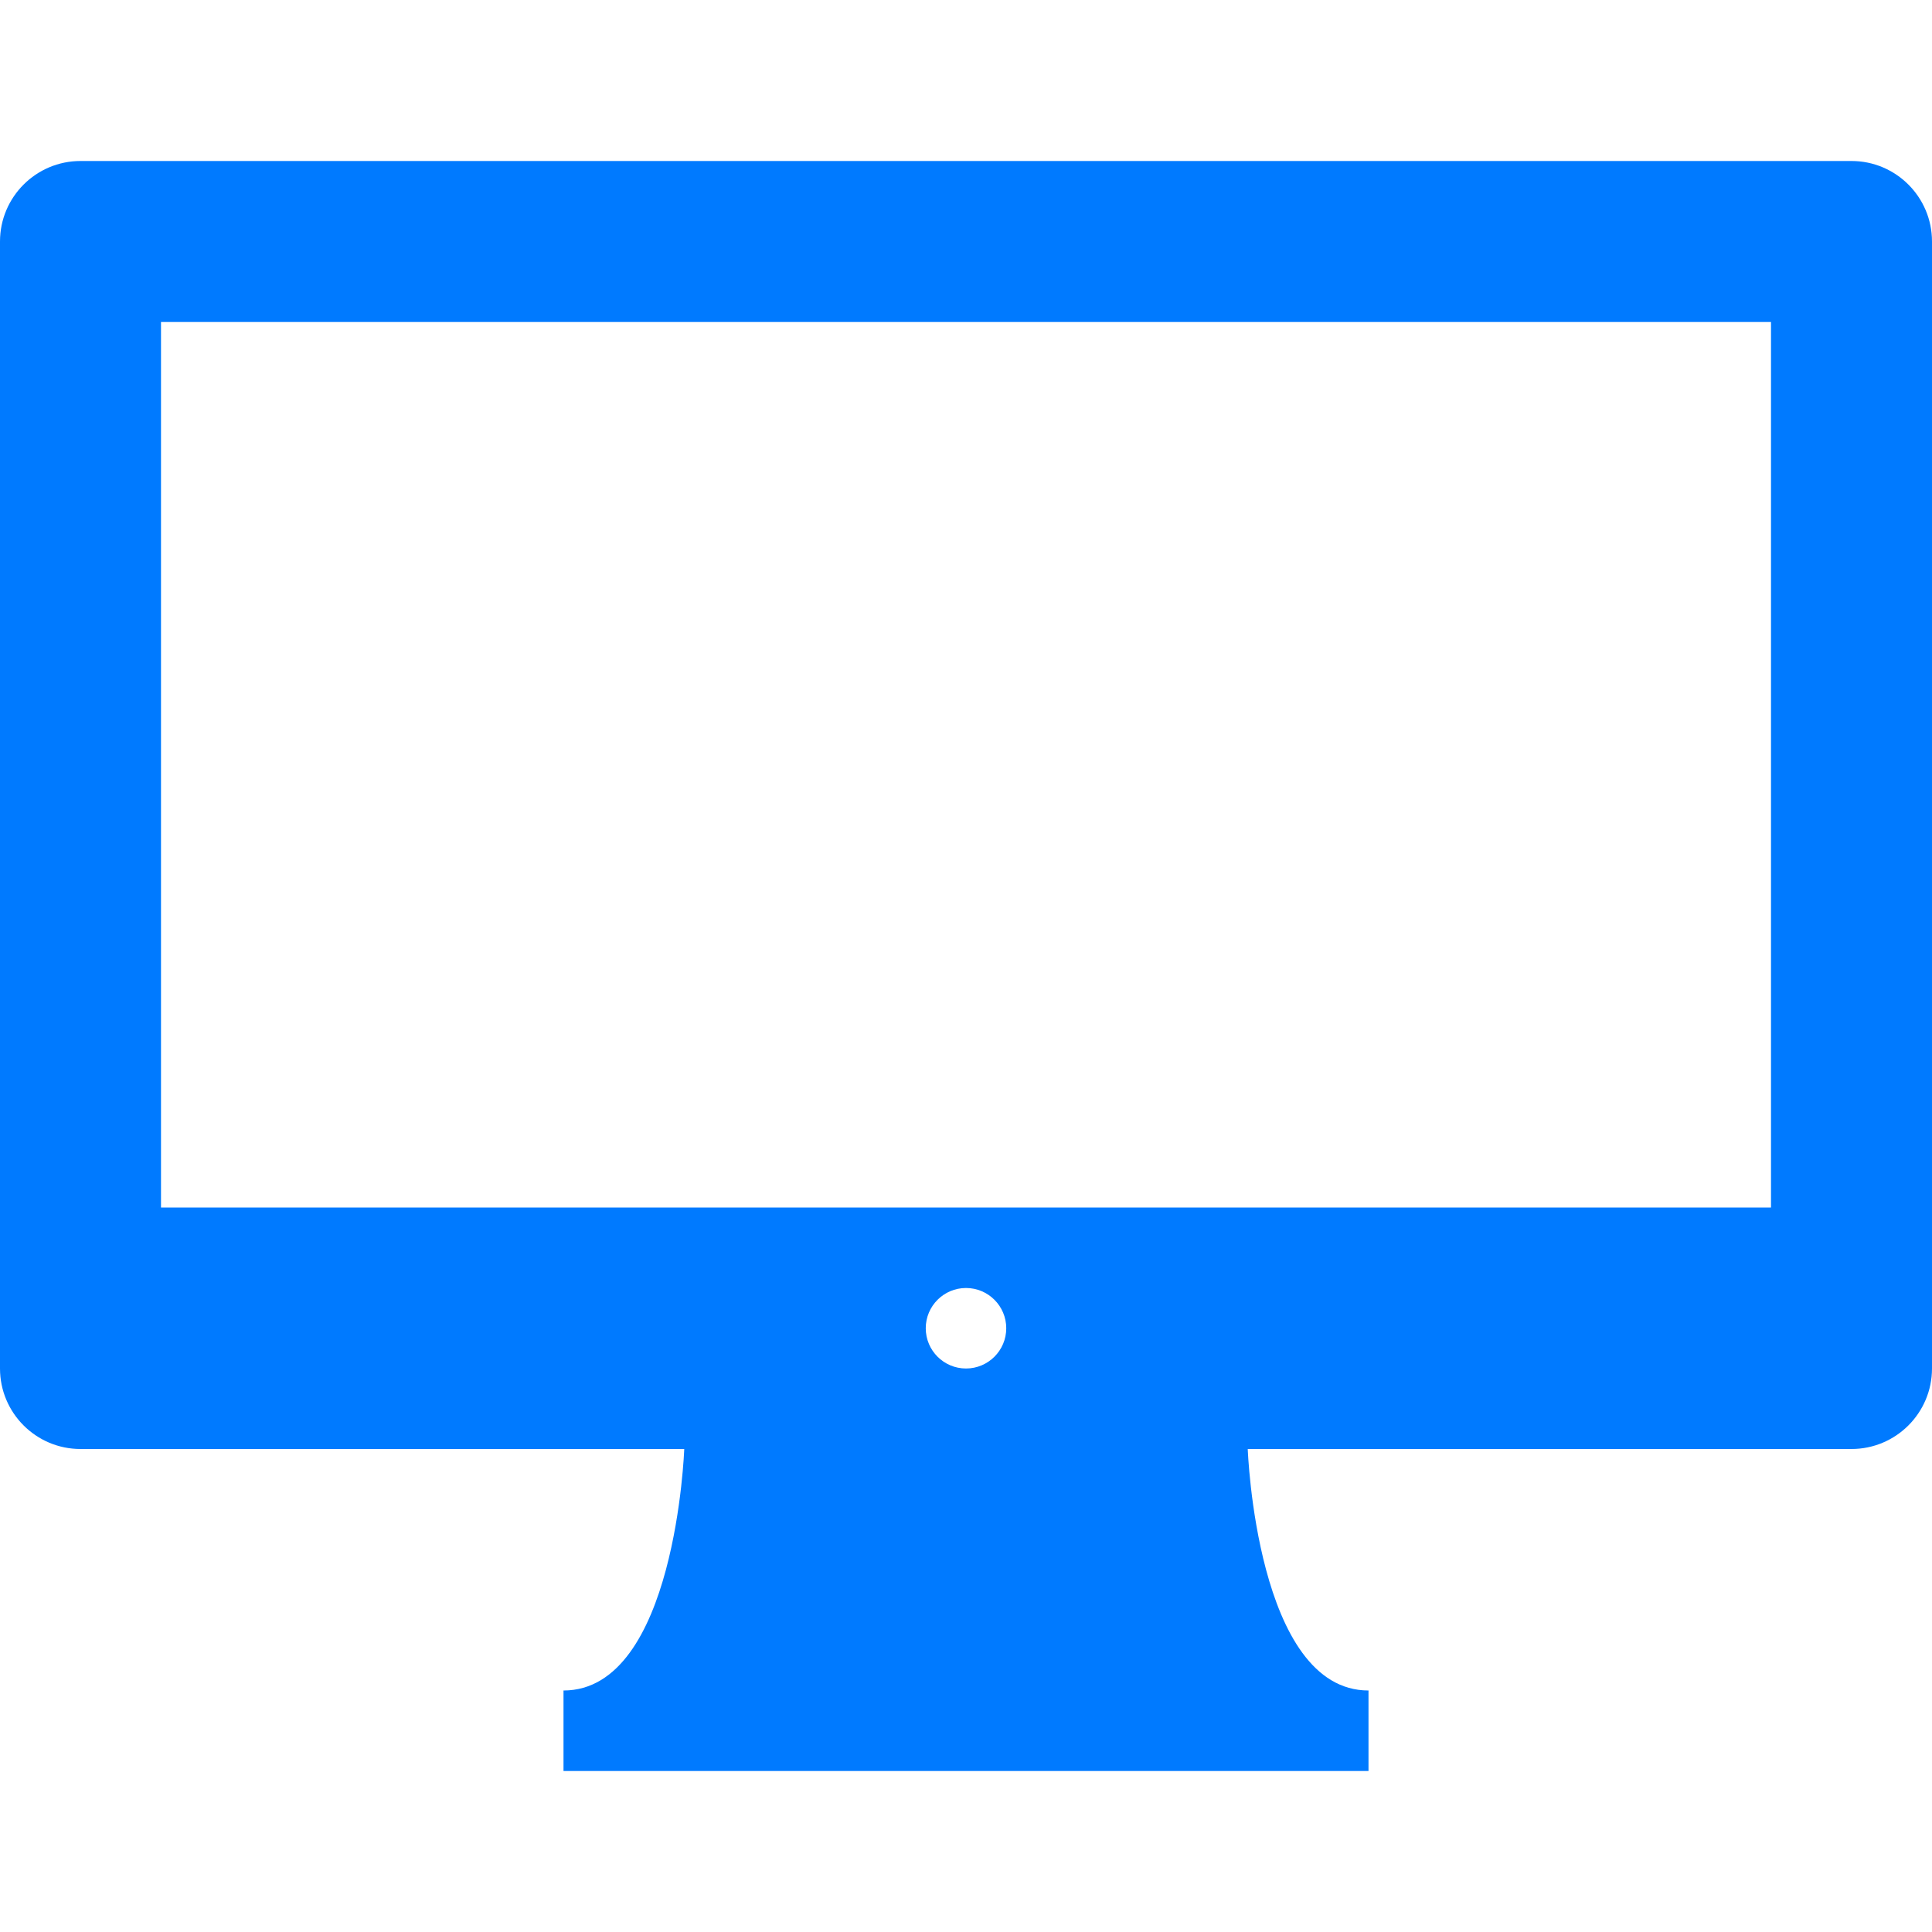
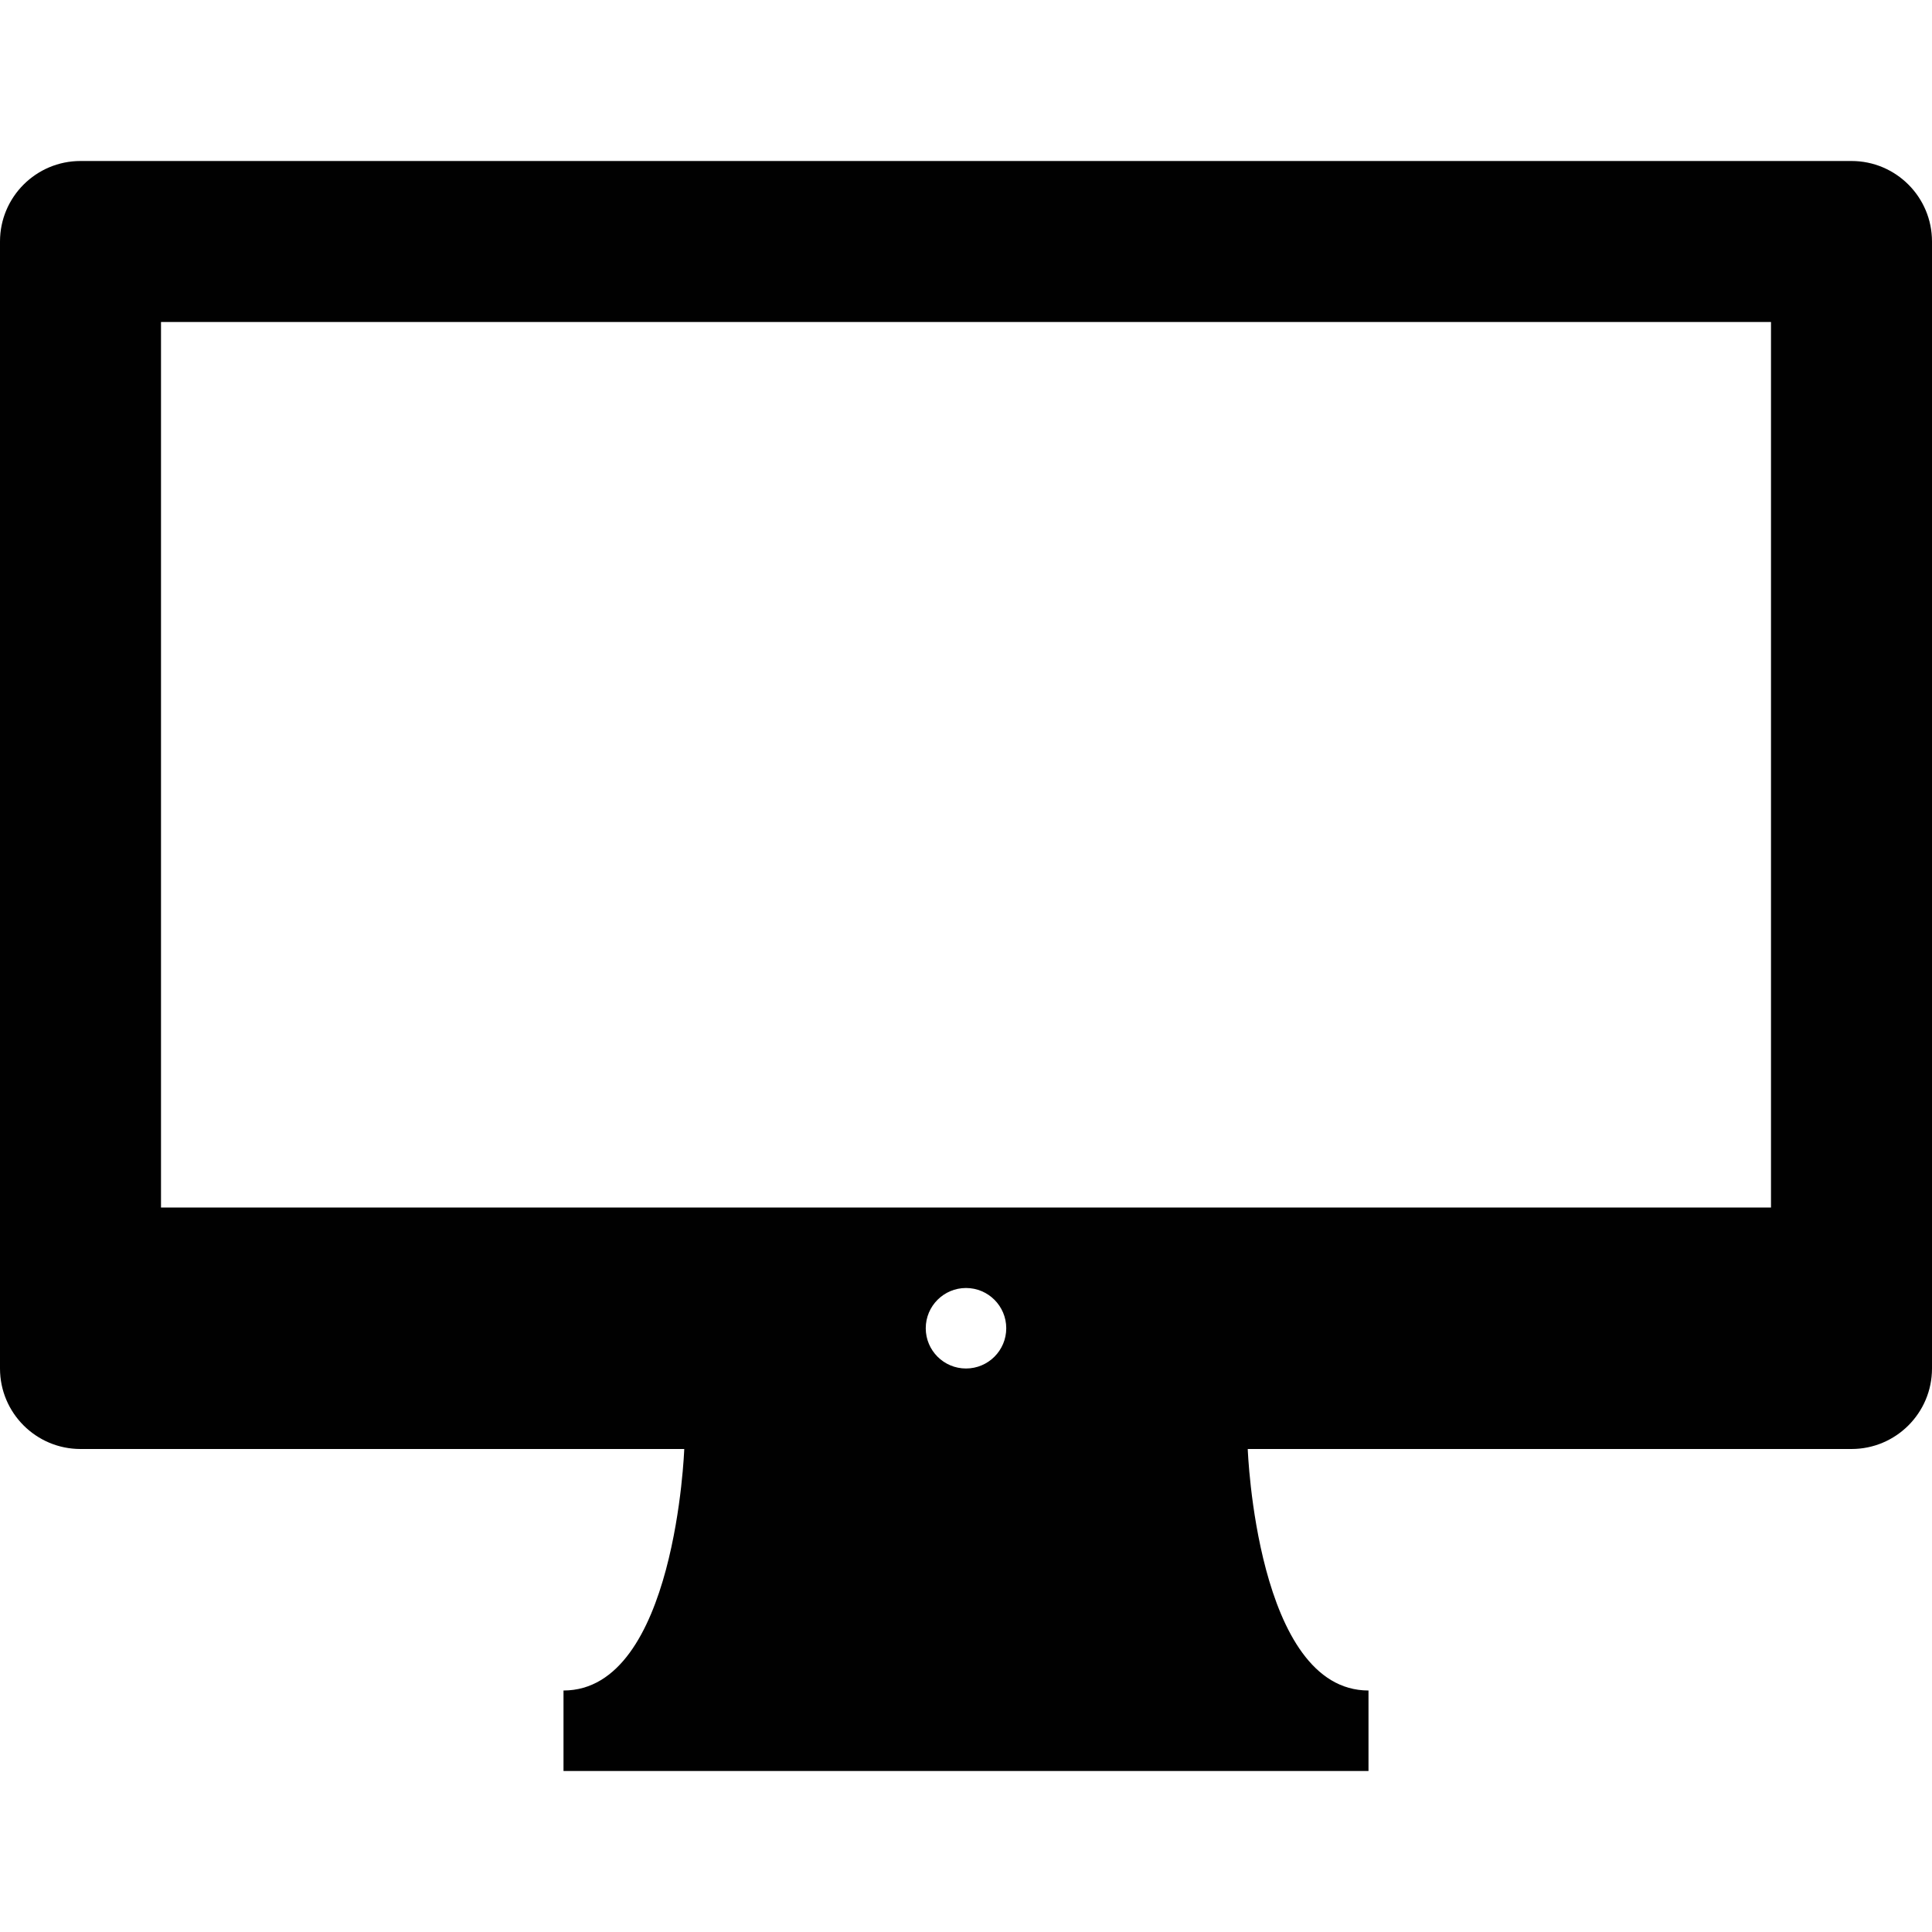
- <svg xmlns="http://www.w3.org/2000/svg" width="24" height="24" viewBox="0 0 24 24" fill="#007aff">
-   <path d="M23 2H1C0.448 2 0 2.448 0 3V17C0 17.552 0.448 18 1 18H8.5C8.5 18 8.393 21 7 21V22H17V21C15.607 21 15.5 18 15.5 18H23C23.552 18 24 17.552 24 17V3C24 2.448 23.552 2 23 2ZM12 17C11.724 17 11.5 16.776 11.5 16.5C11.5 16.224 11.724 16 12 16C12.276 16 12.5 16.224 12.5 16.5C12.5 16.776 12.276 17 12 17ZM22 15H2V4H22V15Z" fill="#007aff" />
+ <svg xmlns="http://www.w3.org/2000/svg" width="24" height="24" viewBox="0 0 24 24">
+   <style type="text/css">
+         .st0{fill:#010101;}
+     </style>
+   <path class="st0" d="M23 2H1C0.448 2 0 2.448 0 3V17C0 17.552 0.448 18 1 18H8.5C8.5 18 8.393 21 7 21V22H17V21C15.607 21 15.5 18 15.5 18H23C23.552 18 24 17.552 24 17V3C24 2.448 23.552 2 23 2ZM12 17C11.724 17 11.5 16.776 11.5 16.5C11.5 16.224 11.724 16 12 16C12.276 16 12.5 16.224 12.5 16.5C12.5 16.776 12.276 17 12 17ZM22 15H2V4H22V15Z" fill="#007aff" />
</svg>
